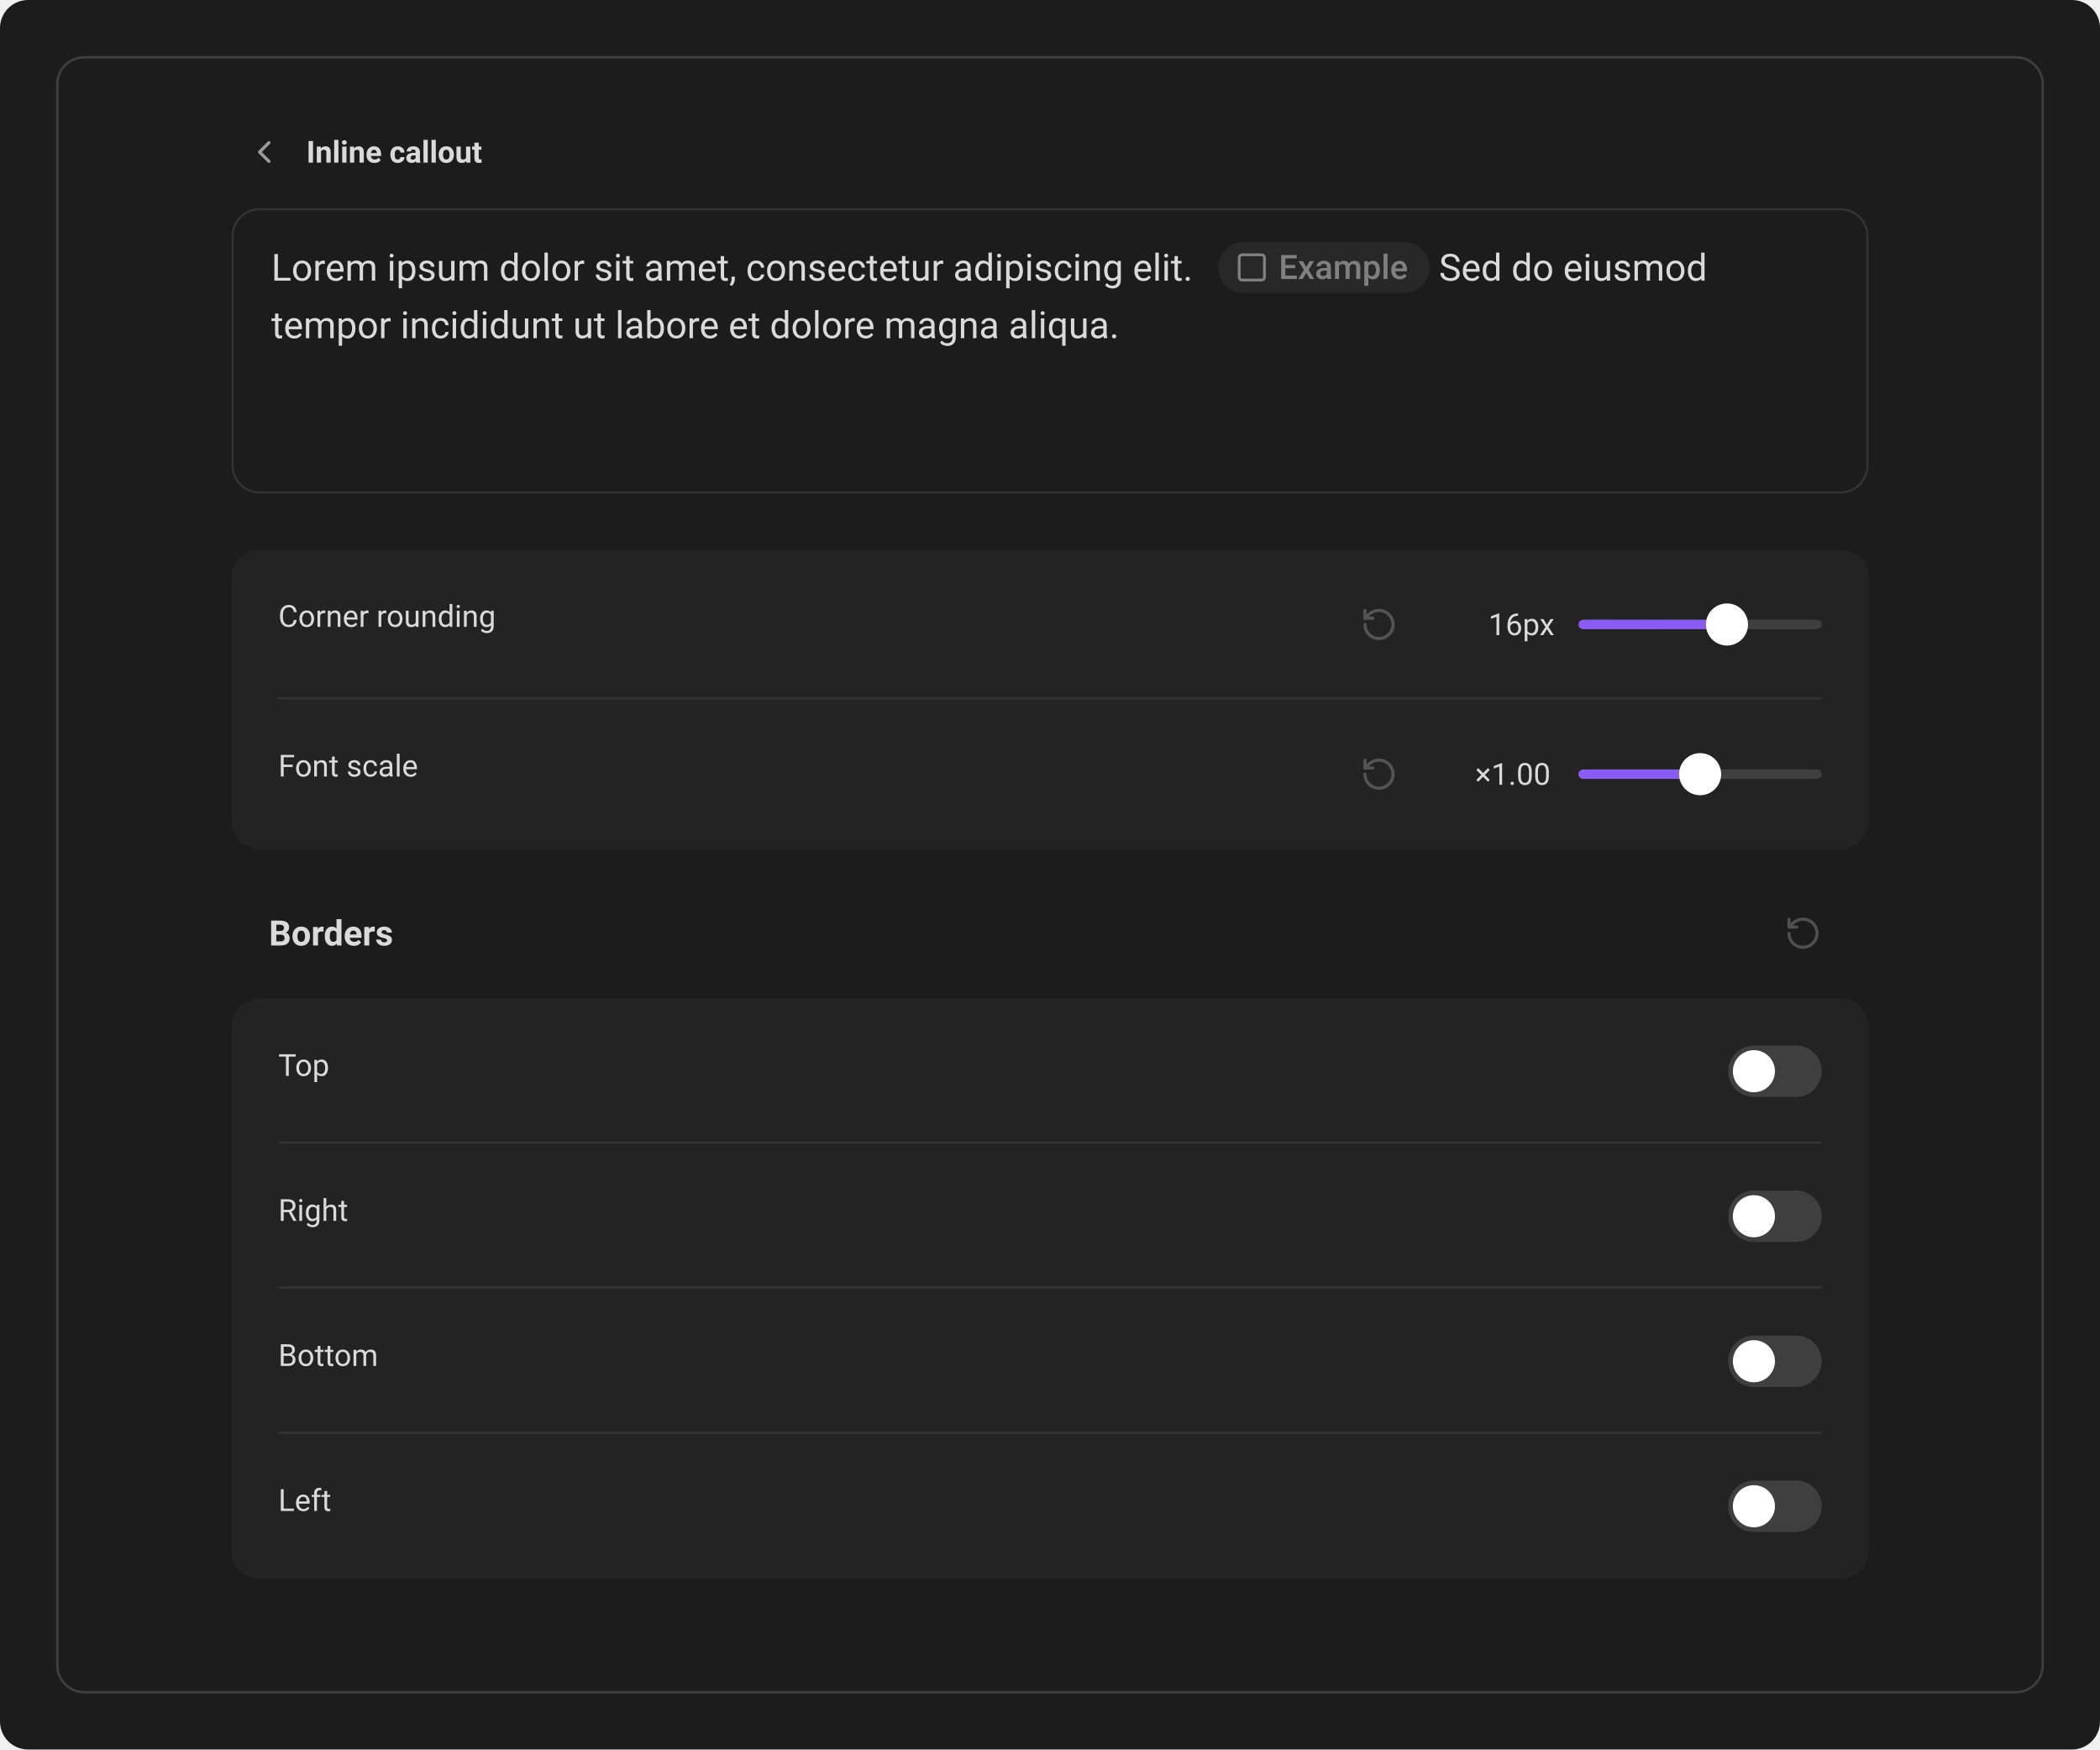
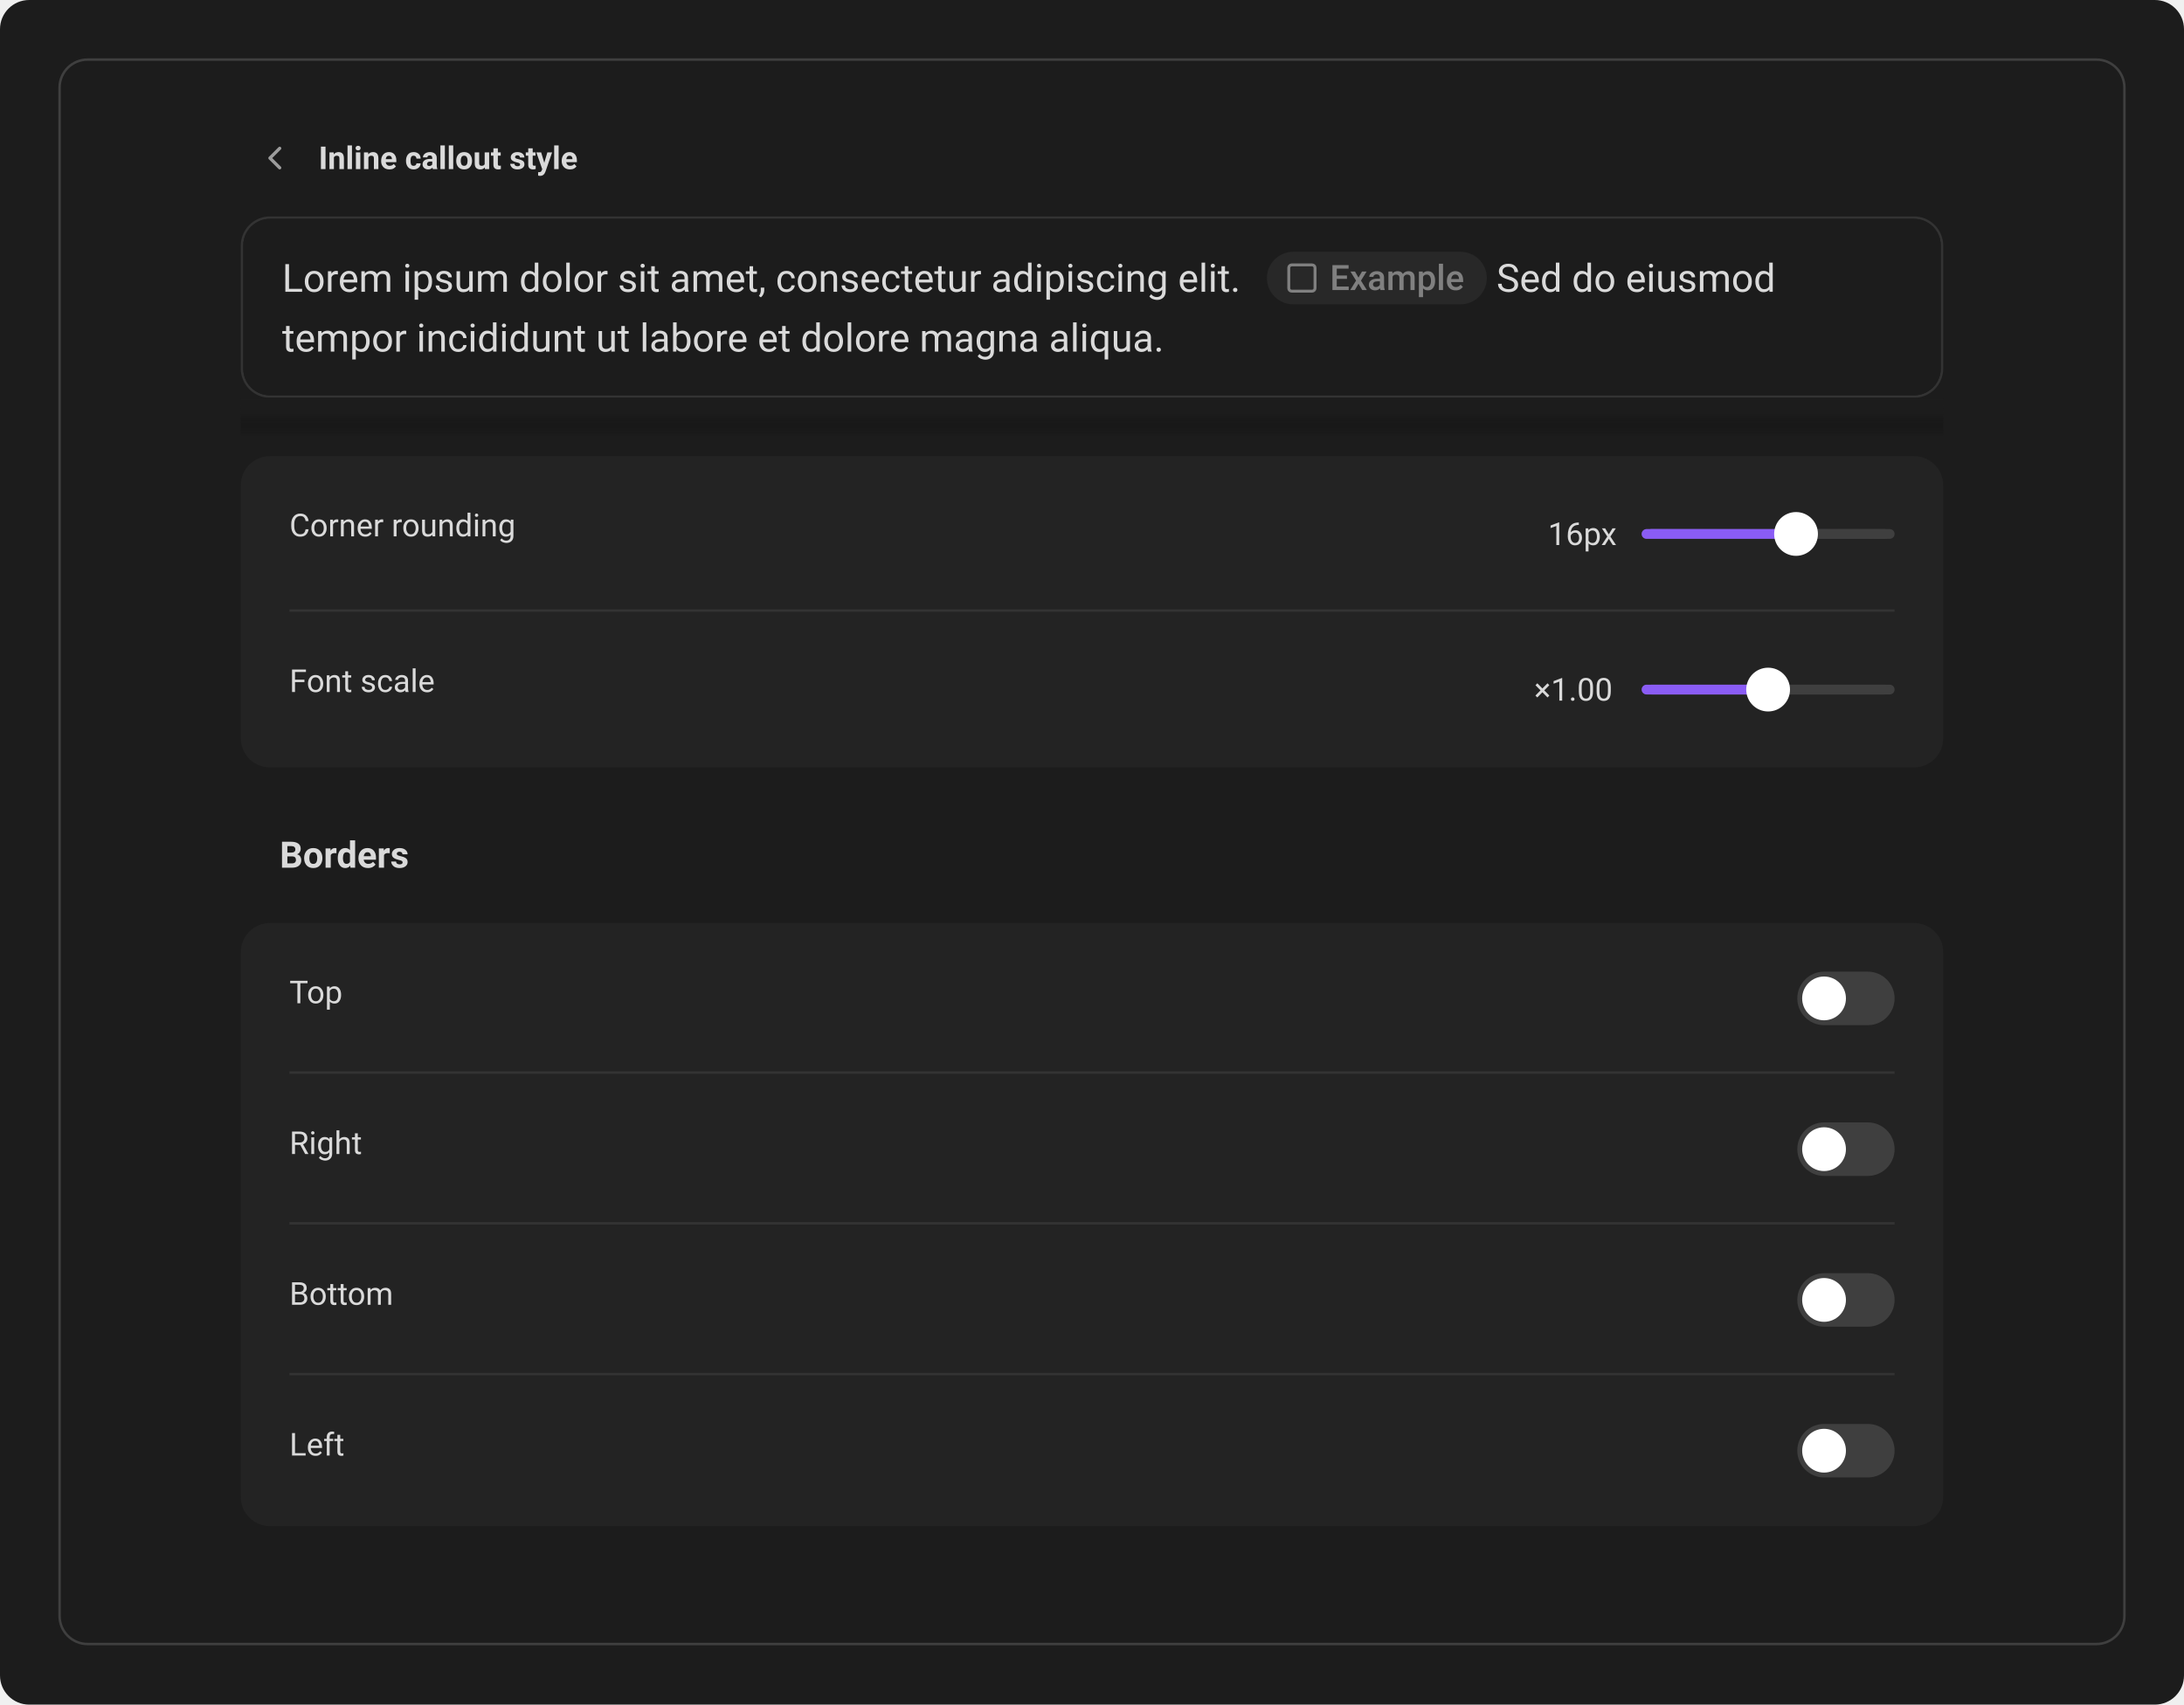
- <svg xmlns="http://www.w3.org/2000/svg" width="898" height="748" viewBox="0 0 898 748" role="img" aria-labelledby="title description">
+ <svg xmlns="http://www.w3.org/2000/svg" width="898" height="701" viewBox="0 0 898 701" role="img" aria-labelledby="title description">
  <defs>
    <clipPath id="clip-1">
-       <rect x="119" y="255" width="270.77" height="16.89" rx="0" fill="white" />
+       <rect x="119" y="207.58" width="270.77" height="16.89" rx="0" fill="white" />
    </clipPath>
    <linearGradient id="gradient-2" x1="0%" y1="50%" x2="100%" y2="50%">
      <stop offset="0%" stop-color="rgb(138, 92, 245) " />
      <stop offset="100%" stop-color="rgba(0, 0, 0, 0) " />
    </linearGradient>
    <clipPath id="clip-3">
-       <rect x="119" y="319" width="252.48" height="16.89" rx="0" fill="white" />
+       <rect x="119" y="271.58" width="252.48" height="16.89" rx="0" fill="white" />
    </clipPath>
    <linearGradient id="gradient-4" x1="0%" y1="50%" x2="100%" y2="50%">
      <stop offset="50%" stop-color="rgb(138, 92, 245)" />
      <stop offset="50%" stop-color="rgba(0, 0, 0, 0)" />
    </linearGradient>
    <clipPath id="clip-5">
-       <rect x="115" y="389.25" width="56.61" height="19.5" rx="0" fill="white" />
+       <rect x="115" y="341.83" width="56.61" height="19.5" rx="0" fill="white" />
    </clipPath>
    <clipPath id="clip-6">
-       <rect x="119" y="447" width="313.17" height="16.89" rx="0" fill="white" />
+       <rect x="119" y="399.58" width="313.17" height="16.89" rx="0" fill="white" />
    </clipPath>
    <clipPath id="clip-7">
-       <rect x="119" y="509" width="317.81" height="16.89" rx="0" fill="white" />
+       <rect x="119" y="461.58" width="317.81" height="16.89" rx="0" fill="white" />
    </clipPath>
    <clipPath id="clip-8">
-       <rect x="119" y="571" width="324.06" height="16.89" rx="0" fill="white" />
+       <rect x="119" y="523.58" width="324.06" height="16.89" rx="0" fill="white" />
    </clipPath>
    <clipPath id="clip-9">
-       <rect x="119" y="633" width="313.81" height="16.89" rx="0" fill="white" />
+       <rect x="119" y="585.58" width="313.81" height="16.89" rx="0" fill="white" />
    </clipPath>
-     <clipPath id="clip-10">
-       <rect x="100" y="90" width="698" height="120" rx="11" fill="white" />
-     </clipPath>
+     <linearGradient id="gradient-10" x1="50%" y1="0%" x2="50%" y2="100%">
+       <stop offset="0%" stop-color="rgb(28, 28, 28)" />
+       <stop offset="40%" stop-color="rgba(28, 28, 28, 0.55)" />
+       <stop offset="100%" stop-color="rgba(0, 0, 0, 0)" />
+     </linearGradient>
    <clipPath id="clip-11">
-       <rect x="99" y="89" width="700" height="122" rx="12" fill="white" />
+       <rect x="100" y="90" width="698" height="72.58" rx="11" fill="white" />
    </clipPath>
    <clipPath id="clip-12">
-       <rect x="41" y="41" width="816" height="666" rx="0" fill="white" />
+       <rect x="99" y="89" width="700" height="74.58" rx="12" fill="white" />
    </clipPath>
    <clipPath id="clip-13">
-       <rect x="41" y="41" width="816" height="666" rx="0" fill="white" />
+       <rect x="41" y="41" width="816" height="618.58" rx="0" fill="white" />
    </clipPath>
    <clipPath id="clip-14">
-       <rect x="41" y="41" width="816" height="666" rx="0" fill="white" />
+       <rect x="41" y="41" width="816" height="618.58" rx="0" fill="white" />
    </clipPath>
    <clipPath id="clip-15">
-       <rect x="24" y="24" width="850" height="700" rx="12" fill="white" />
+       <rect x="41" y="41" width="816" height="618.58" rx="0" fill="white" />
+     </clipPath>
+     <clipPath id="clip-16">
+       <rect x="24" y="24" width="850" height="652.58" rx="12" fill="white" />
    </clipPath>
  </defs>
-   <rect x="0" y="0" width="898" height="748" rx="12" fill="rgb(28, 28, 28)" />
-   <rect x="24" y="24" width="850" height="700" rx="12" fill="rgb(28, 28, 28)" />
-   <rect x="24.5" y="24.5" width="849" height="699" rx="11.5" fill="none" stroke="rgb(63, 63, 63)" stroke-width="1" />
-   <g clip-path="url(#clip-15)">
-     <g clip-path="url(#clip-14)">
-       <g clip-path="url(#clip-13)">
-         <rect x="41" y="41" width="816" height="666" rx="0" fill="rgb(28, 28, 28)" />
-         <g clip-path="url(#clip-12)">
+   <rect x="0" y="0" width="898" height="701" rx="12" fill="rgb(28, 28, 28)" />
+   <rect x="24" y="24" width="850" height="652.58" rx="12" fill="rgb(28, 28, 28)" />
+   <rect x="24.5" y="24.5" width="849" height="651.58" rx="11.5" fill="none" stroke="rgb(63, 63, 63)" stroke-width="1" />
+   <g clip-path="url(#clip-16)">
+     <g clip-path="url(#clip-15)">
+       <g clip-path="url(#clip-14)">
+         <rect x="41" y="41" width="816" height="618.58" rx="0" fill="rgb(28, 28, 28)" />
+         <g clip-path="url(#clip-13)">
          <rect x="41" y="41" width="816" height="36" rx="0" fill="rgb(28, 28, 28)" />
          <g fill="none" stroke="rgb(179, 179, 179)" stroke-width="2px" stroke-linecap="round" stroke-linejoin="round" fill-rule="nonzero" clip-rule="nonzero" opacity="0.85" transform="matrix(0.6666667 0 0 0.6666667 105 57)">
            <path d="m15 18-6-6 6-6" fill="none" stroke="rgb(179, 179, 179)" stroke-width="2px" stroke-linecap="round" stroke-linejoin="round" fill-rule="nonzero" clip-rule="nonzero" opacity="1" />
          </g>
-           <text x="131" y="69.55" fill="rgb(218, 218, 218)" font-family="&quot;??&quot;, &quot;??&quot;, &quot;??&quot;, ui-sans-serif, -apple-system, &quot;system-ui&quot;, system-ui, &quot;Segoe UI&quot;, &quot;Google Sans Flex&quot;, Roboto, &quot;Inter Variable&quot;, Inter, &quot;Apple Color Emoji&quot;, &quot;Segoe UI Emoji&quot;, &quot;Segoe UI Symbol&quot;, sans-serif" font-size="13px" font-weight="600" font-style="normal" direction="ltr" unicode-bidi="embed" letter-spacing="0" textLength="80.5" lengthAdjust="spacing" xml:space="preserve">Inline callout</text>
-           <rect x="99" y="235" width="700" height="128" rx="12" fill="rgb(35, 35, 35)" />
+           <text x="131" y="69.55" fill="rgb(218, 218, 218)" font-family="&quot;??&quot;, &quot;??&quot;, &quot;??&quot;, ui-sans-serif, -apple-system, &quot;system-ui&quot;, system-ui, &quot;Segoe UI&quot;, &quot;Google Sans Flex&quot;, Roboto, &quot;Inter Variable&quot;, Inter, &quot;Apple Color Emoji&quot;, &quot;Segoe UI Emoji&quot;, &quot;Segoe UI Symbol&quot;, sans-serif" font-size="13px" font-weight="600" font-style="normal" direction="ltr" unicode-bidi="embed" letter-spacing="0" textLength="114.65" lengthAdjust="spacing" xml:space="preserve">Inline callout style</text>
+           <rect x="99" y="187.58" width="700" height="128" rx="12" fill="rgb(35, 35, 35)" />
          <g clip-path="url(#clip-1)">
-             <text x="119" y="268" fill="rgb(218, 218, 218)" font-family="&quot;??&quot;, &quot;??&quot;, &quot;??&quot;, ui-sans-serif, -apple-system, &quot;system-ui&quot;, system-ui, &quot;Segoe UI&quot;, &quot;Google Sans Flex&quot;, Roboto, &quot;Inter Variable&quot;, Inter, &quot;Apple Color Emoji&quot;, &quot;Segoe UI Emoji&quot;, &quot;Segoe UI Symbol&quot;, sans-serif" font-size="13px" font-weight="400" font-style="normal" direction="ltr" unicode-bidi="embed" letter-spacing="0" textLength="98.86" lengthAdjust="spacing" xml:space="preserve">Corner rounding</text>
+             <text x="119" y="220.58" fill="rgb(218, 218, 218)" font-family="&quot;??&quot;, &quot;??&quot;, &quot;??&quot;, ui-sans-serif, -apple-system, &quot;system-ui&quot;, system-ui, &quot;Segoe UI&quot;, &quot;Google Sans Flex&quot;, Roboto, &quot;Inter Variable&quot;, Inter, &quot;Apple Color Emoji&quot;, &quot;Segoe UI Emoji&quot;, &quot;Segoe UI Symbol&quot;, sans-serif" font-size="13px" font-weight="400" font-style="normal" direction="ltr" unicode-bidi="embed" letter-spacing="0" textLength="98.86" lengthAdjust="spacing" xml:space="preserve">Corner rounding</text>
          </g>
-           <g opacity="0.4">
-             <g fill="none" stroke="rgb(179, 179, 179)" stroke-width="2px" stroke-linecap="round" stroke-linejoin="round" fill-rule="nonzero" clip-rule="nonzero" opacity="0.85" transform="matrix(0.6666667 0 0 0.6666667 581.6875 259)">
-               <path d="M3 12a9 9 0 1 0 9-9 9.75 9.75 0 0 0-6.74 2.74L3 8" fill="none" stroke="rgb(179, 179, 179)" stroke-width="2px" stroke-linecap="round" stroke-linejoin="round" fill-rule="nonzero" clip-rule="nonzero" opacity="1" />
-               <path d="M3 3v5h5" fill="none" stroke="rgb(179, 179, 179)" stroke-width="2px" stroke-linecap="round" stroke-linejoin="round" fill-rule="nonzero" clip-rule="nonzero" opacity="1" />
-             </g>
+           <text x="636.48" y="224.13" fill="rgb(218, 218, 218)" font-family="&quot;??&quot;, &quot;??&quot;, &quot;??&quot;, ui-sans-serif, -apple-system, &quot;system-ui&quot;, system-ui, &quot;Segoe UI&quot;, &quot;Google Sans Flex&quot;, Roboto, &quot;Inter Variable&quot;, Inter, &quot;Apple Color Emoji&quot;, &quot;Segoe UI Emoji&quot;, &quot;Segoe UI Symbol&quot;, sans-serif" font-size="13px" font-weight="400" font-style="normal" direction="ltr" unicode-bidi="embed" letter-spacing="0" textLength="30.52" lengthAdjust="spacing" xml:space="preserve">16px</text>
+           <rect x="677" y="217.58" width="100" height="4" rx="2" fill="rgb(63, 63, 63)" />
+           <rect x="677" y="217.58" width="100" height="4" rx="2" fill="url(#gradient-2)" />
+           <line x1="677" x2="777" y1="219.58" y2="219.58" stroke="rgb(63, 63, 63)" stroke-width="4" stroke-linecap="round" />
+           <line x1="677" x2="738.48" y1="219.58" y2="219.58" stroke="hsl(258, 88%, 66%)" stroke-width="4" stroke-linecap="round" />
+           <circle cx="738.48" cy="219.58" r="9" fill="white" />
+           <g clip-path="url(#clip-3)">
+             <text x="119" y="284.58" fill="rgb(218, 218, 218)" font-family="&quot;??&quot;, &quot;??&quot;, &quot;??&quot;, ui-sans-serif, -apple-system, &quot;system-ui&quot;, system-ui, &quot;Segoe UI&quot;, &quot;Google Sans Flex&quot;, Roboto, &quot;Inter Variable&quot;, Inter, &quot;Apple Color Emoji&quot;, &quot;Segoe UI Emoji&quot;, &quot;Segoe UI Symbol&quot;, sans-serif" font-size="13px" font-weight="400" font-style="normal" direction="ltr" unicode-bidi="embed" letter-spacing="0" textLength="62.3" lengthAdjust="spacing" xml:space="preserve">Font scale</text>
          </g>
-           <text x="636.48" y="271.55" fill="rgb(218, 218, 218)" font-family="&quot;??&quot;, &quot;??&quot;, &quot;??&quot;, ui-sans-serif, -apple-system, &quot;system-ui&quot;, system-ui, &quot;Segoe UI&quot;, &quot;Google Sans Flex&quot;, Roboto, &quot;Inter Variable&quot;, Inter, &quot;Apple Color Emoji&quot;, &quot;Segoe UI Emoji&quot;, &quot;Segoe UI Symbol&quot;, sans-serif" font-size="13px" font-weight="400" font-style="normal" direction="ltr" unicode-bidi="embed" letter-spacing="0" textLength="30.52" lengthAdjust="spacing" xml:space="preserve">16px</text>
-           <rect x="677" y="265" width="100" height="4" rx="2" fill="rgb(63, 63, 63)" />
-           <rect x="677" y="265" width="100" height="4" rx="2" fill="url(#gradient-2)" />
-           <line x1="677" x2="777" y1="267" y2="267" stroke="rgb(63, 63, 63)" stroke-width="4" stroke-linecap="round" />
-           <line x1="677" x2="738.48" y1="267" y2="267" stroke="hsl(258, 88%, 66%)" stroke-width="4" stroke-linecap="round" />
-           <circle cx="738.48" cy="267" r="9" fill="white" />
-           <g clip-path="url(#clip-3)">
-             <text x="119" y="332" fill="rgb(218, 218, 218)" font-family="&quot;??&quot;, &quot;??&quot;, &quot;??&quot;, ui-sans-serif, -apple-system, &quot;system-ui&quot;, system-ui, &quot;Segoe UI&quot;, &quot;Google Sans Flex&quot;, Roboto, &quot;Inter Variable&quot;, Inter, &quot;Apple Color Emoji&quot;, &quot;Segoe UI Emoji&quot;, &quot;Segoe UI Symbol&quot;, sans-serif" font-size="13px" font-weight="400" font-style="normal" direction="ltr" unicode-bidi="embed" letter-spacing="0" textLength="62.3" lengthAdjust="spacing" xml:space="preserve">Font scale</text>
+           <text x="630.77" y="288.13" fill="rgb(218, 218, 218)" font-family="&quot;??&quot;, &quot;??&quot;, &quot;??&quot;, ui-sans-serif, -apple-system, &quot;system-ui&quot;, system-ui, &quot;Segoe UI&quot;, &quot;Google Sans Flex&quot;, Roboto, &quot;Inter Variable&quot;, Inter, &quot;Apple Color Emoji&quot;, &quot;Segoe UI Emoji&quot;, &quot;Segoe UI Symbol&quot;, sans-serif" font-size="13px" font-weight="400" font-style="normal" direction="ltr" unicode-bidi="embed" letter-spacing="0" textLength="36.24" lengthAdjust="spacing" xml:space="preserve">×1.00</text>
+           <rect x="677" y="281.58" width="100" height="4" rx="2" fill="rgb(63, 63, 63)" />
+           <rect x="677" y="281.58" width="100" height="4" rx="2" fill="url(#gradient-4)" />
+           <line x1="677" x2="777" y1="283.58" y2="283.58" stroke="rgb(63, 63, 63)" stroke-width="4" stroke-linecap="round" />
+           <line x1="677" x2="727" y1="283.58" y2="283.58" stroke="hsl(258, 88%, 66%)" stroke-width="4" stroke-linecap="round" />
+           <circle cx="727" cy="283.58" r="9" fill="white" />
+           <rect x="119" y="250.58" width="660" height="1" rx="0" fill="rgb(51, 51, 51)" />
+           <g clip-path="url(#clip-5)">
+             <text x="115" y="356.83" fill="rgb(218, 218, 218)" font-family="&quot;??&quot;, &quot;??&quot;, &quot;??&quot;, ui-sans-serif, -apple-system, &quot;system-ui&quot;, system-ui, &quot;Segoe UI&quot;, &quot;Google Sans Flex&quot;, Roboto, &quot;Inter Variable&quot;, Inter, &quot;Apple Color Emoji&quot;, &quot;Segoe UI Emoji&quot;, &quot;Segoe UI Symbol&quot;, sans-serif" font-size="15px" font-weight="600" font-style="normal" direction="ltr" unicode-bidi="embed" letter-spacing="0" textLength="56.61" lengthAdjust="spacing" xml:space="preserve">Borders</text>
          </g>
-           <g opacity="0.4">
-             <g fill="none" stroke="rgb(179, 179, 179)" stroke-width="2px" stroke-linecap="round" stroke-linejoin="round" fill-rule="nonzero" clip-rule="nonzero" opacity="0.85" transform="matrix(0.6666667 0 0 0.6666667 581.6875 323)">
-               <path d="M3 12a9 9 0 1 0 9-9 9.75 9.75 0 0 0-6.74 2.74L3 8" fill="none" stroke="rgb(179, 179, 179)" stroke-width="2px" stroke-linecap="round" stroke-linejoin="round" fill-rule="nonzero" clip-rule="nonzero" opacity="1" />
-               <path d="M3 3v5h5" fill="none" stroke="rgb(179, 179, 179)" stroke-width="2px" stroke-linecap="round" stroke-linejoin="round" fill-rule="nonzero" clip-rule="nonzero" opacity="1" />
-             </g>
+           <rect x="99" y="379.58" width="700" height="248" rx="12" fill="rgb(35, 35, 35)" />
+           <g clip-path="url(#clip-6)">
+             <text x="119" y="412.58" fill="rgb(218, 218, 218)" font-family="&quot;??&quot;, &quot;??&quot;, &quot;??&quot;, ui-sans-serif, -apple-system, &quot;system-ui&quot;, system-ui, &quot;Segoe UI&quot;, &quot;Google Sans Flex&quot;, Roboto, &quot;Inter Variable&quot;, Inter, &quot;Apple Color Emoji&quot;, &quot;Segoe UI Emoji&quot;, &quot;Segoe UI Symbol&quot;, sans-serif" font-size="13px" font-weight="400" font-style="normal" direction="ltr" unicode-bidi="embed" letter-spacing="0" textLength="22.36" lengthAdjust="spacing" xml:space="preserve">Top</text>
          </g>
-           <text x="630.77" y="335.55" fill="rgb(218, 218, 218)" font-family="&quot;??&quot;, &quot;??&quot;, &quot;??&quot;, ui-sans-serif, -apple-system, &quot;system-ui&quot;, system-ui, &quot;Segoe UI&quot;, &quot;Google Sans Flex&quot;, Roboto, &quot;Inter Variable&quot;, Inter, &quot;Apple Color Emoji&quot;, &quot;Segoe UI Emoji&quot;, &quot;Segoe UI Symbol&quot;, sans-serif" font-size="13px" font-weight="400" font-style="normal" direction="ltr" unicode-bidi="embed" letter-spacing="0" textLength="36.24" lengthAdjust="spacing" xml:space="preserve">×1.00</text>
-           <rect x="677" y="329" width="100" height="4" rx="2" fill="rgb(63, 63, 63)" />
-           <rect x="677" y="329" width="100" height="4" rx="2" fill="url(#gradient-4)" />
-           <line x1="677" x2="777" y1="331" y2="331" stroke="rgb(63, 63, 63)" stroke-width="4" stroke-linecap="round" />
-           <line x1="677" x2="727" y1="331" y2="331" stroke="hsl(258, 88%, 66%)" stroke-width="4" stroke-linecap="round" />
-           <circle cx="727" cy="331" r="9" fill="white" />
-           <rect x="119" y="298" width="660" height="1" rx="0" fill="rgb(51, 51, 51)" />
-           <g clip-path="url(#clip-5)">
-             <text x="115" y="404.25" fill="rgb(218, 218, 218)" font-family="&quot;??&quot;, &quot;??&quot;, &quot;??&quot;, ui-sans-serif, -apple-system, &quot;system-ui&quot;, system-ui, &quot;Segoe UI&quot;, &quot;Google Sans Flex&quot;, Roboto, &quot;Inter Variable&quot;, Inter, &quot;Apple Color Emoji&quot;, &quot;Segoe UI Emoji&quot;, &quot;Segoe UI Symbol&quot;, sans-serif" font-size="15px" font-weight="600" font-style="normal" direction="ltr" unicode-bidi="embed" letter-spacing="0" textLength="56.61" lengthAdjust="spacing" xml:space="preserve">Borders</text>
-           </g>
-           <g opacity="0.4">
-             <g fill="none" stroke="rgb(179, 179, 179)" stroke-width="2px" stroke-linecap="round" stroke-linejoin="round" fill-rule="nonzero" clip-rule="nonzero" opacity="0.85" transform="matrix(0.6666667 0 0 0.6666667 763 391)">
-               <path d="M3 12a9 9 0 1 0 9-9 9.75 9.75 0 0 0-6.74 2.74L3 8" fill="none" stroke="rgb(179, 179, 179)" stroke-width="2px" stroke-linecap="round" stroke-linejoin="round" fill-rule="nonzero" clip-rule="nonzero" opacity="1" />
-               <path d="M3 3v5h5" fill="none" stroke="rgb(179, 179, 179)" stroke-width="2px" stroke-linecap="round" stroke-linejoin="round" fill-rule="nonzero" clip-rule="nonzero" opacity="1" />
-             </g>
-           </g>
-           <rect x="99" y="427" width="700" height="248" rx="12" fill="rgb(35, 35, 35)" />
-           <g clip-path="url(#clip-6)">
-             <text x="119" y="460" fill="rgb(218, 218, 218)" font-family="&quot;??&quot;, &quot;??&quot;, &quot;??&quot;, ui-sans-serif, -apple-system, &quot;system-ui&quot;, system-ui, &quot;Segoe UI&quot;, &quot;Google Sans Flex&quot;, Roboto, &quot;Inter Variable&quot;, Inter, &quot;Apple Color Emoji&quot;, &quot;Segoe UI Emoji&quot;, &quot;Segoe UI Symbol&quot;, sans-serif" font-size="13px" font-weight="400" font-style="normal" direction="ltr" unicode-bidi="embed" letter-spacing="0" textLength="22.36" lengthAdjust="spacing" xml:space="preserve">Top</text>
-           </g>
-           <rect x="739" y="447" width="40" height="22" rx="11" fill="rgb(63, 63, 63)" />
+           <rect x="739" y="399.58" width="40" height="22" rx="11" fill="rgb(63, 63, 63)" />
          <g transform="matrix(1 0 0 1 2 0)">
-             <rect x="739" y="449" width="18" height="18" rx="9" fill="rgb(255, 255, 255)" />
+             <rect x="739" y="401.58" width="18" height="18" rx="9" fill="rgb(255, 255, 255)" />
          </g>
          <g clip-path="url(#clip-7)">
-             <text x="119" y="522" fill="rgb(218, 218, 218)" font-family="&quot;??&quot;, &quot;??&quot;, &quot;??&quot;, ui-sans-serif, -apple-system, &quot;system-ui&quot;, system-ui, &quot;Segoe UI&quot;, &quot;Google Sans Flex&quot;, Roboto, &quot;Inter Variable&quot;, Inter, &quot;Apple Color Emoji&quot;, &quot;Segoe UI Emoji&quot;, &quot;Segoe UI Symbol&quot;, sans-serif" font-size="13px" font-weight="400" font-style="normal" direction="ltr" unicode-bidi="embed" letter-spacing="0" textLength="31.63" lengthAdjust="spacing" xml:space="preserve">Right</text>
+             <text x="119" y="474.58" fill="rgb(218, 218, 218)" font-family="&quot;??&quot;, &quot;??&quot;, &quot;??&quot;, ui-sans-serif, -apple-system, &quot;system-ui&quot;, system-ui, &quot;Segoe UI&quot;, &quot;Google Sans Flex&quot;, Roboto, &quot;Inter Variable&quot;, Inter, &quot;Apple Color Emoji&quot;, &quot;Segoe UI Emoji&quot;, &quot;Segoe UI Symbol&quot;, sans-serif" font-size="13px" font-weight="400" font-style="normal" direction="ltr" unicode-bidi="embed" letter-spacing="0" textLength="31.63" lengthAdjust="spacing" xml:space="preserve">Right</text>
          </g>
-           <rect x="739" y="509" width="40" height="22" rx="11" fill="rgb(63, 63, 63)" />
+           <rect x="739" y="461.58" width="40" height="22" rx="11" fill="rgb(63, 63, 63)" />
          <g transform="matrix(1 0 0 1 2 0)">
-             <rect x="739" y="511" width="18" height="18" rx="9" fill="rgb(255, 255, 255)" />
+             <rect x="739" y="463.58" width="18" height="18" rx="9" fill="rgb(255, 255, 255)" />
          </g>
-           <rect x="119" y="488" width="660" height="1" rx="0" fill="rgb(51, 51, 51)" />
+           <rect x="119" y="440.58" width="660" height="1" rx="0" fill="rgb(51, 51, 51)" />
          <g clip-path="url(#clip-8)">
-             <text x="119" y="584" fill="rgb(218, 218, 218)" font-family="&quot;??&quot;, &quot;??&quot;, &quot;??&quot;, ui-sans-serif, -apple-system, &quot;system-ui&quot;, system-ui, &quot;Segoe UI&quot;, &quot;Google Sans Flex&quot;, Roboto, &quot;Inter Variable&quot;, Inter, &quot;Apple Color Emoji&quot;, &quot;Segoe UI Emoji&quot;, &quot;Segoe UI Symbol&quot;, sans-serif" font-size="13px" font-weight="400" font-style="normal" direction="ltr" unicode-bidi="embed" letter-spacing="0" textLength="44.13" lengthAdjust="spacing" xml:space="preserve">Bottom</text>
+             <text x="119" y="536.58" fill="rgb(218, 218, 218)" font-family="&quot;??&quot;, &quot;??&quot;, &quot;??&quot;, ui-sans-serif, -apple-system, &quot;system-ui&quot;, system-ui, &quot;Segoe UI&quot;, &quot;Google Sans Flex&quot;, Roboto, &quot;Inter Variable&quot;, Inter, &quot;Apple Color Emoji&quot;, &quot;Segoe UI Emoji&quot;, &quot;Segoe UI Symbol&quot;, sans-serif" font-size="13px" font-weight="400" font-style="normal" direction="ltr" unicode-bidi="embed" letter-spacing="0" textLength="44.13" lengthAdjust="spacing" xml:space="preserve">Bottom</text>
          </g>
-           <rect x="739" y="571" width="40" height="22" rx="11" fill="rgb(63, 63, 63)" />
+           <rect x="739" y="523.58" width="40" height="22" rx="11" fill="rgb(63, 63, 63)" />
          <g transform="matrix(1 0 0 1 2 0)">
-             <rect x="739" y="573" width="18" height="18" rx="9" fill="rgb(255, 255, 255)" />
+             <rect x="739" y="525.58" width="18" height="18" rx="9" fill="rgb(255, 255, 255)" />
          </g>
-           <rect x="119" y="550" width="660" height="1" rx="0" fill="rgb(51, 51, 51)" />
+           <rect x="119" y="502.58" width="660" height="1" rx="0" fill="rgb(51, 51, 51)" />
          <g clip-path="url(#clip-9)">
-             <text x="119" y="646" fill="rgb(218, 218, 218)" font-family="&quot;??&quot;, &quot;??&quot;, &quot;??&quot;, ui-sans-serif, -apple-system, &quot;system-ui&quot;, system-ui, &quot;Segoe UI&quot;, &quot;Google Sans Flex&quot;, Roboto, &quot;Inter Variable&quot;, Inter, &quot;Apple Color Emoji&quot;, &quot;Segoe UI Emoji&quot;, &quot;Segoe UI Symbol&quot;, sans-serif" font-size="13px" font-weight="400" font-style="normal" direction="ltr" unicode-bidi="embed" letter-spacing="0" textLength="23.62" lengthAdjust="spacing" xml:space="preserve">Left</text>
+             <text x="119" y="598.58" fill="rgb(218, 218, 218)" font-family="&quot;??&quot;, &quot;??&quot;, &quot;??&quot;, ui-sans-serif, -apple-system, &quot;system-ui&quot;, system-ui, &quot;Segoe UI&quot;, &quot;Google Sans Flex&quot;, Roboto, &quot;Inter Variable&quot;, Inter, &quot;Apple Color Emoji&quot;, &quot;Segoe UI Emoji&quot;, &quot;Segoe UI Symbol&quot;, sans-serif" font-size="13px" font-weight="400" font-style="normal" direction="ltr" unicode-bidi="embed" letter-spacing="0" textLength="23.62" lengthAdjust="spacing" xml:space="preserve">Left</text>
          </g>
-           <rect x="739" y="633" width="40" height="22" rx="11" fill="rgb(63, 63, 63)" />
+           <rect x="739" y="585.58" width="40" height="22" rx="11" fill="rgb(63, 63, 63)" />
          <g transform="matrix(1 0 0 1 2 0)">
-             <rect x="739" y="635" width="18" height="18" rx="9" fill="rgb(255, 255, 255)" />
+             <rect x="739" y="587.58" width="18" height="18" rx="9" fill="rgb(255, 255, 255)" />
          </g>
-           <rect x="119" y="612" width="660" height="1" rx="0" fill="rgb(51, 51, 51)" />
-           <rect x="99" y="89" width="700" height="122" rx="0" fill="rgb(28, 28, 28)" />
-           <rect x="99.5" y="89.5" width="699" height="121" rx="11.5" fill="none" stroke="rgb(51, 51, 51)" stroke-width="1" />
-           <g clip-path="url(#clip-11)">
-             <rect x="100" y="90" width="698" height="120" rx="11" fill="rgb(28, 28, 28)" />
-             <g clip-path="url(#clip-10)">
+           <rect x="119" y="564.58" width="660" height="1" rx="0" fill="rgb(51, 51, 51)" />
+           <rect x="99" y="77" width="700" height="86.58" rx="0" fill="rgb(28, 28, 28)" />
+           <rect x="99.5" y="89.5" width="699" height="73.58" rx="11.5" fill="none" stroke="rgb(51, 51, 51)" stroke-width="1" />
+           <g clip-path="url(#clip-12)">
+             <rect x="100" y="90" width="698" height="72.58" rx="11" fill="rgb(28, 28, 28)" />
+             <g clip-path="url(#clip-11)">
              <text x="116" y="120" fill="rgb(218, 218, 218)" font-family="&quot;??&quot;, &quot;??&quot;, ui-sans-serif, -apple-system, &quot;system-ui&quot;, system-ui, &quot;Segoe UI&quot;, &quot;Google Sans Flex&quot;, Roboto, &quot;Inter Variable&quot;, Inter, &quot;Apple Color Emoji&quot;, &quot;Segoe UI Emoji&quot;, &quot;Segoe UI Symbol&quot;, sans-serif" font-size="16px" font-weight="400" font-style="normal" direction="ltr" unicode-bidi="embed" letter-spacing="0" textLength="404.92" lengthAdjust="spacing" xml:space="preserve">Lorem ipsum dolor sit amet, consectetur adipiscing elit. </text>
              <rect x="520.92" y="103.55" width="90.42" height="21.59" rx="10.8" fill="rgba(128.02, 127.99, 128, 0.12)" />
              <g fill="none" stroke="rgb(128, 128, 128)" stroke-width="2px" stroke-linecap="round" stroke-linejoin="round" fill-rule="nonzero" clip-rule="nonzero" opacity="1" transform="matrix(0.5996094 0 0 0.5996094 528.1094 107.1406)">
                <rect x="3" y="3" width="18" height="18" rx="2" fill="none" stroke="rgb(128, 128, 128)" stroke-width="2px" stroke-linecap="round" stroke-linejoin="round" fill-rule="nonzero" clip-rule="nonzero" opacity="1" />
              </g>
              <text x="546.81" y="119.27" fill="rgb(128, 128, 128)" font-family="&quot;??&quot;, &quot;??&quot;, ui-sans-serif, -apple-system, &quot;system-ui&quot;, system-ui, &quot;Segoe UI&quot;, &quot;Google Sans Flex&quot;, Roboto, &quot;Inter Variable&quot;, Inter, &quot;Apple Color Emoji&quot;, &quot;Segoe UI Emoji&quot;, &quot;Segoe UI Symbol&quot;, sans-serif" font-size="14.4px" font-weight="500" font-style="normal" direction="ltr" unicode-bidi="embed" letter-spacing="0" textLength="57.34" lengthAdjust="spacing" xml:space="preserve">Example</text>
              <text x="611.34" y="120" fill="rgb(218, 218, 218)" font-family="&quot;??&quot;, &quot;??&quot;, ui-sans-serif, -apple-system, &quot;system-ui&quot;, system-ui, &quot;Segoe UI&quot;, &quot;Google Sans Flex&quot;, Roboto, &quot;Inter Variable&quot;, Inter, &quot;Apple Color Emoji&quot;, &quot;Segoe UI Emoji&quot;, &quot;Segoe UI Symbol&quot;, sans-serif" font-size="16px" font-weight="400" font-style="normal" direction="ltr" unicode-bidi="embed" letter-spacing="0" textLength="121.27" lengthAdjust="spacing" xml:space="preserve"> Sed do eiusmod</text>
              <text x="116" y="144.58" fill="rgb(218, 218, 218)" font-family="&quot;??&quot;, &quot;??&quot;, ui-sans-serif, -apple-system, &quot;system-ui&quot;, system-ui, &quot;Segoe UI&quot;, &quot;Google Sans Flex&quot;, Roboto, &quot;Inter Variable&quot;, Inter, &quot;Apple Color Emoji&quot;, &quot;Segoe UI Emoji&quot;, &quot;Segoe UI Symbol&quot;, sans-serif" font-size="16px" font-weight="400" font-style="normal" direction="ltr" unicode-bidi="embed" letter-spacing="0" textLength="369.12" lengthAdjust="spacing" xml:space="preserve">tempor incididunt ut labore et dolore magna aliqua.</text>
            </g>
          </g>
+           <rect x="99" y="163.58" width="700" height="16" rx="0" fill="url(#gradient-10)" />
        </g>
      </g>
    </g>
  </g>
</svg>
